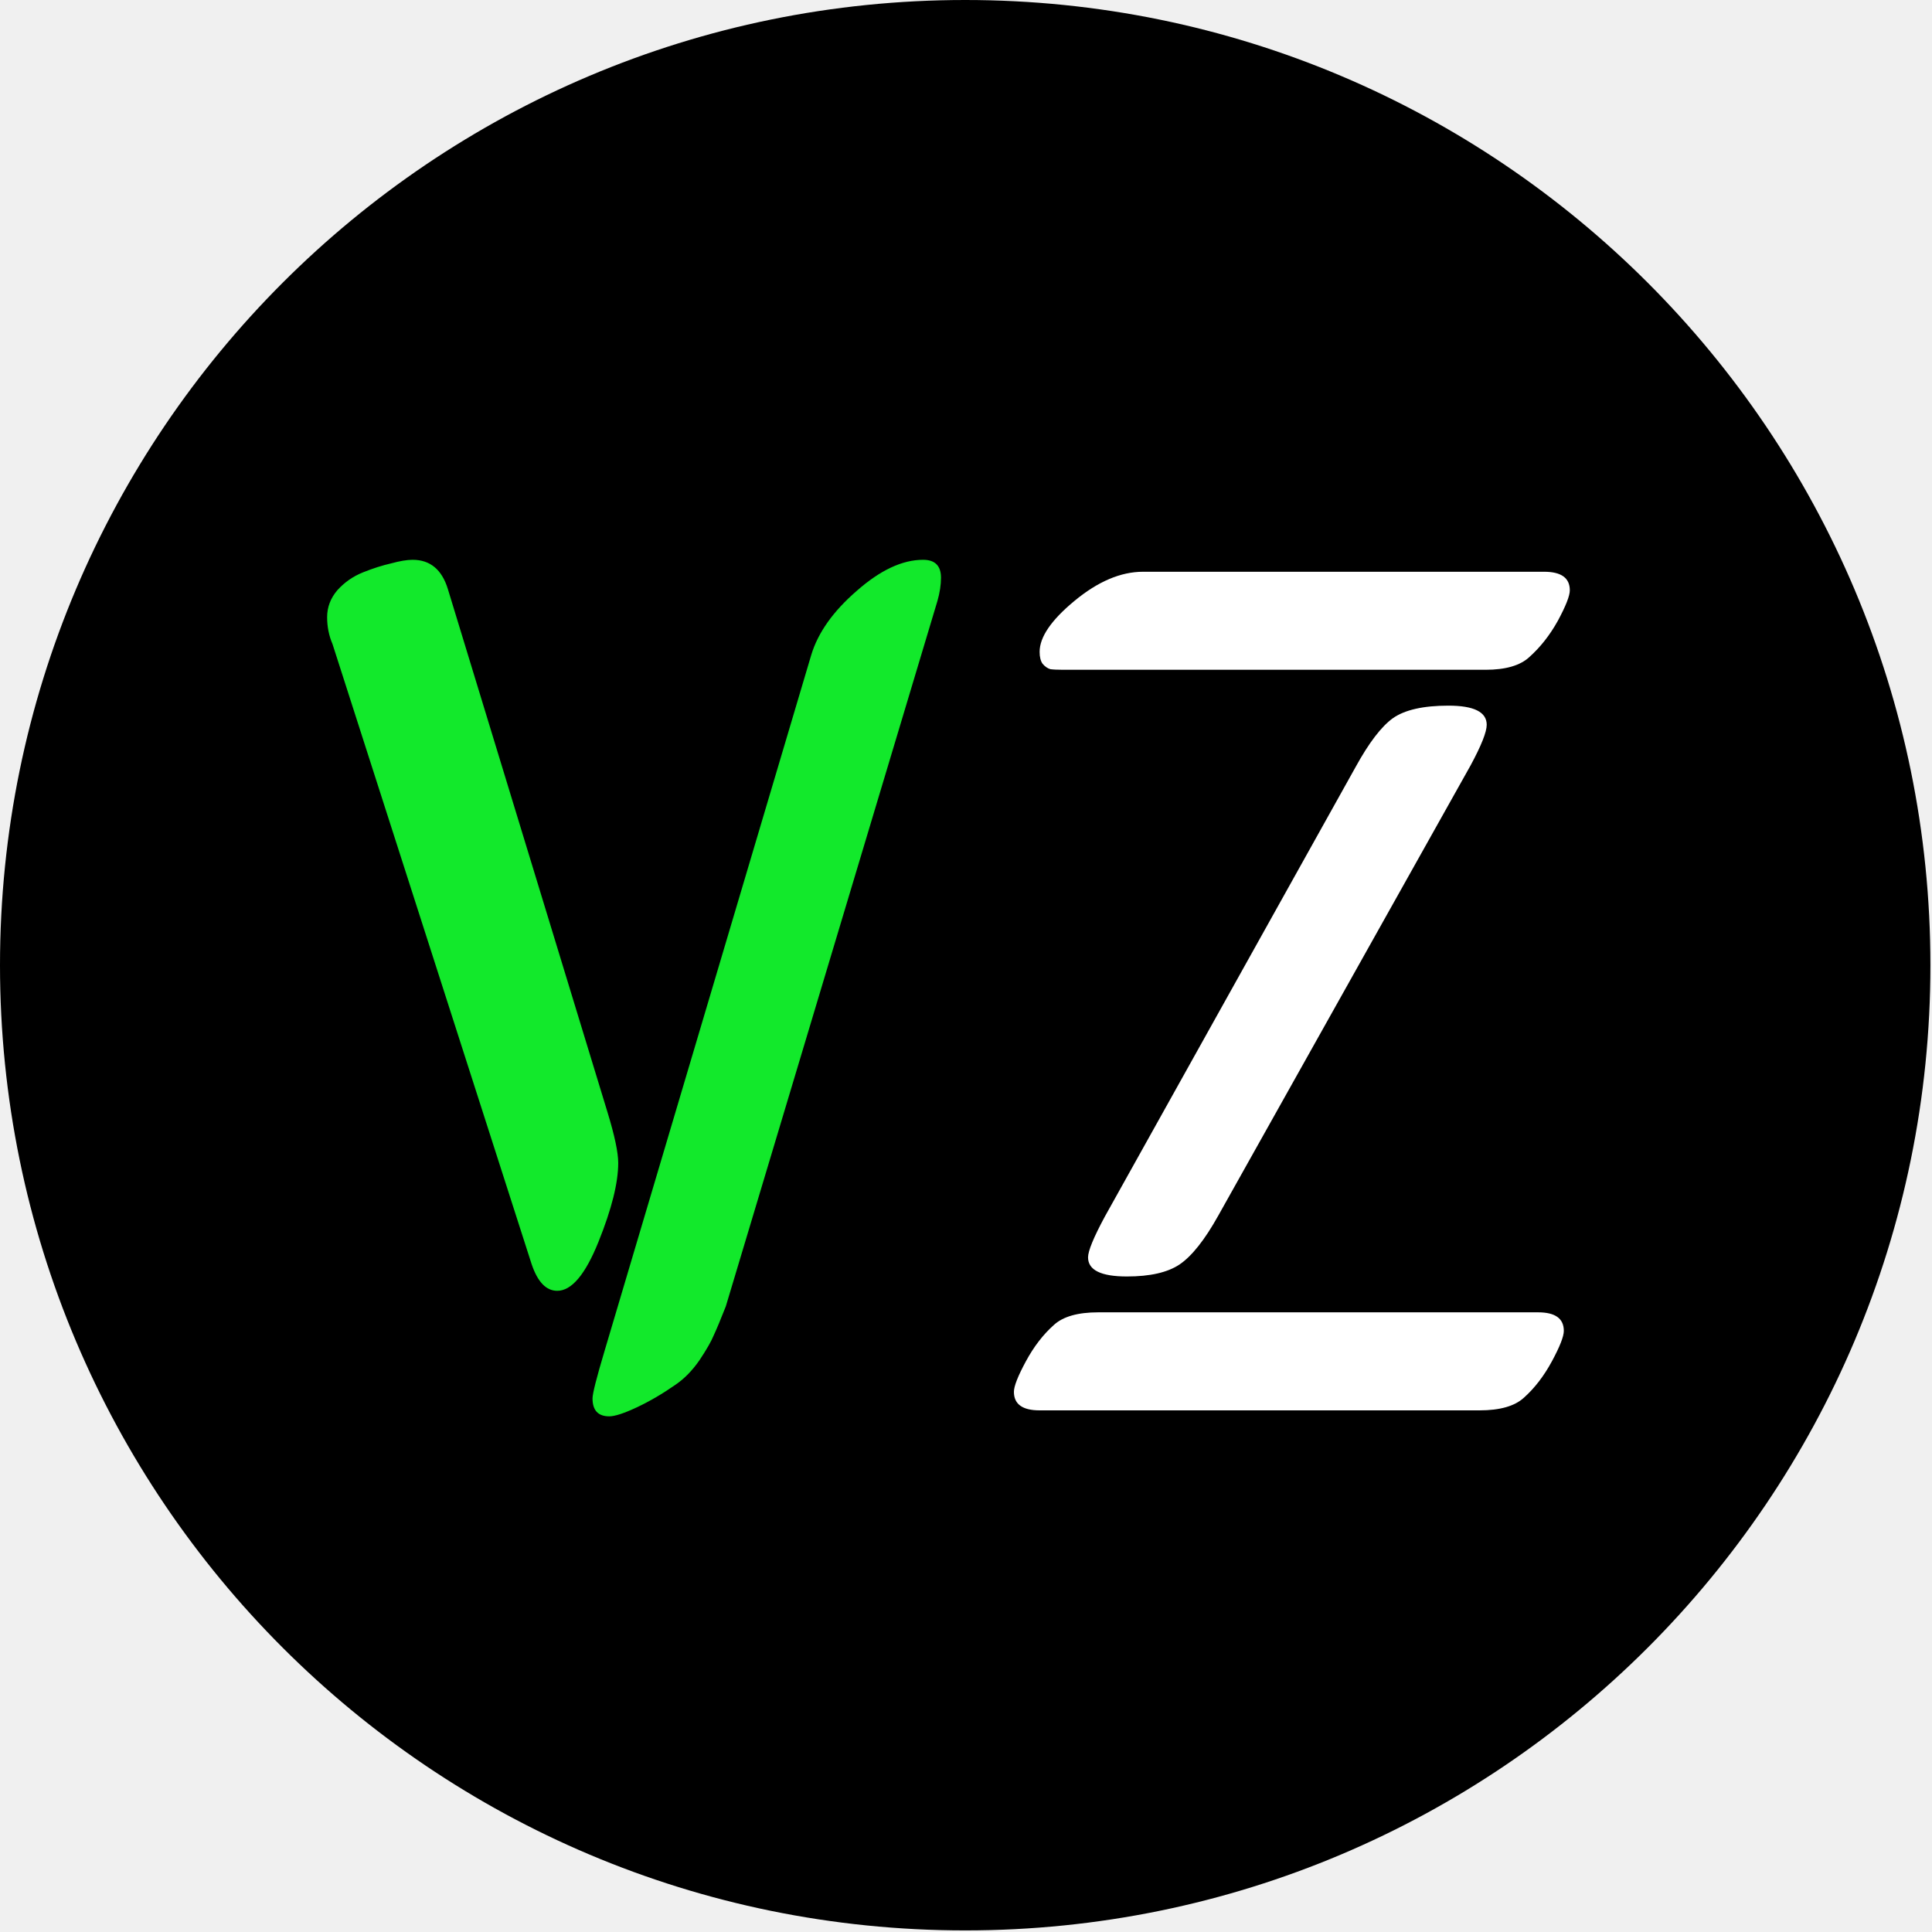
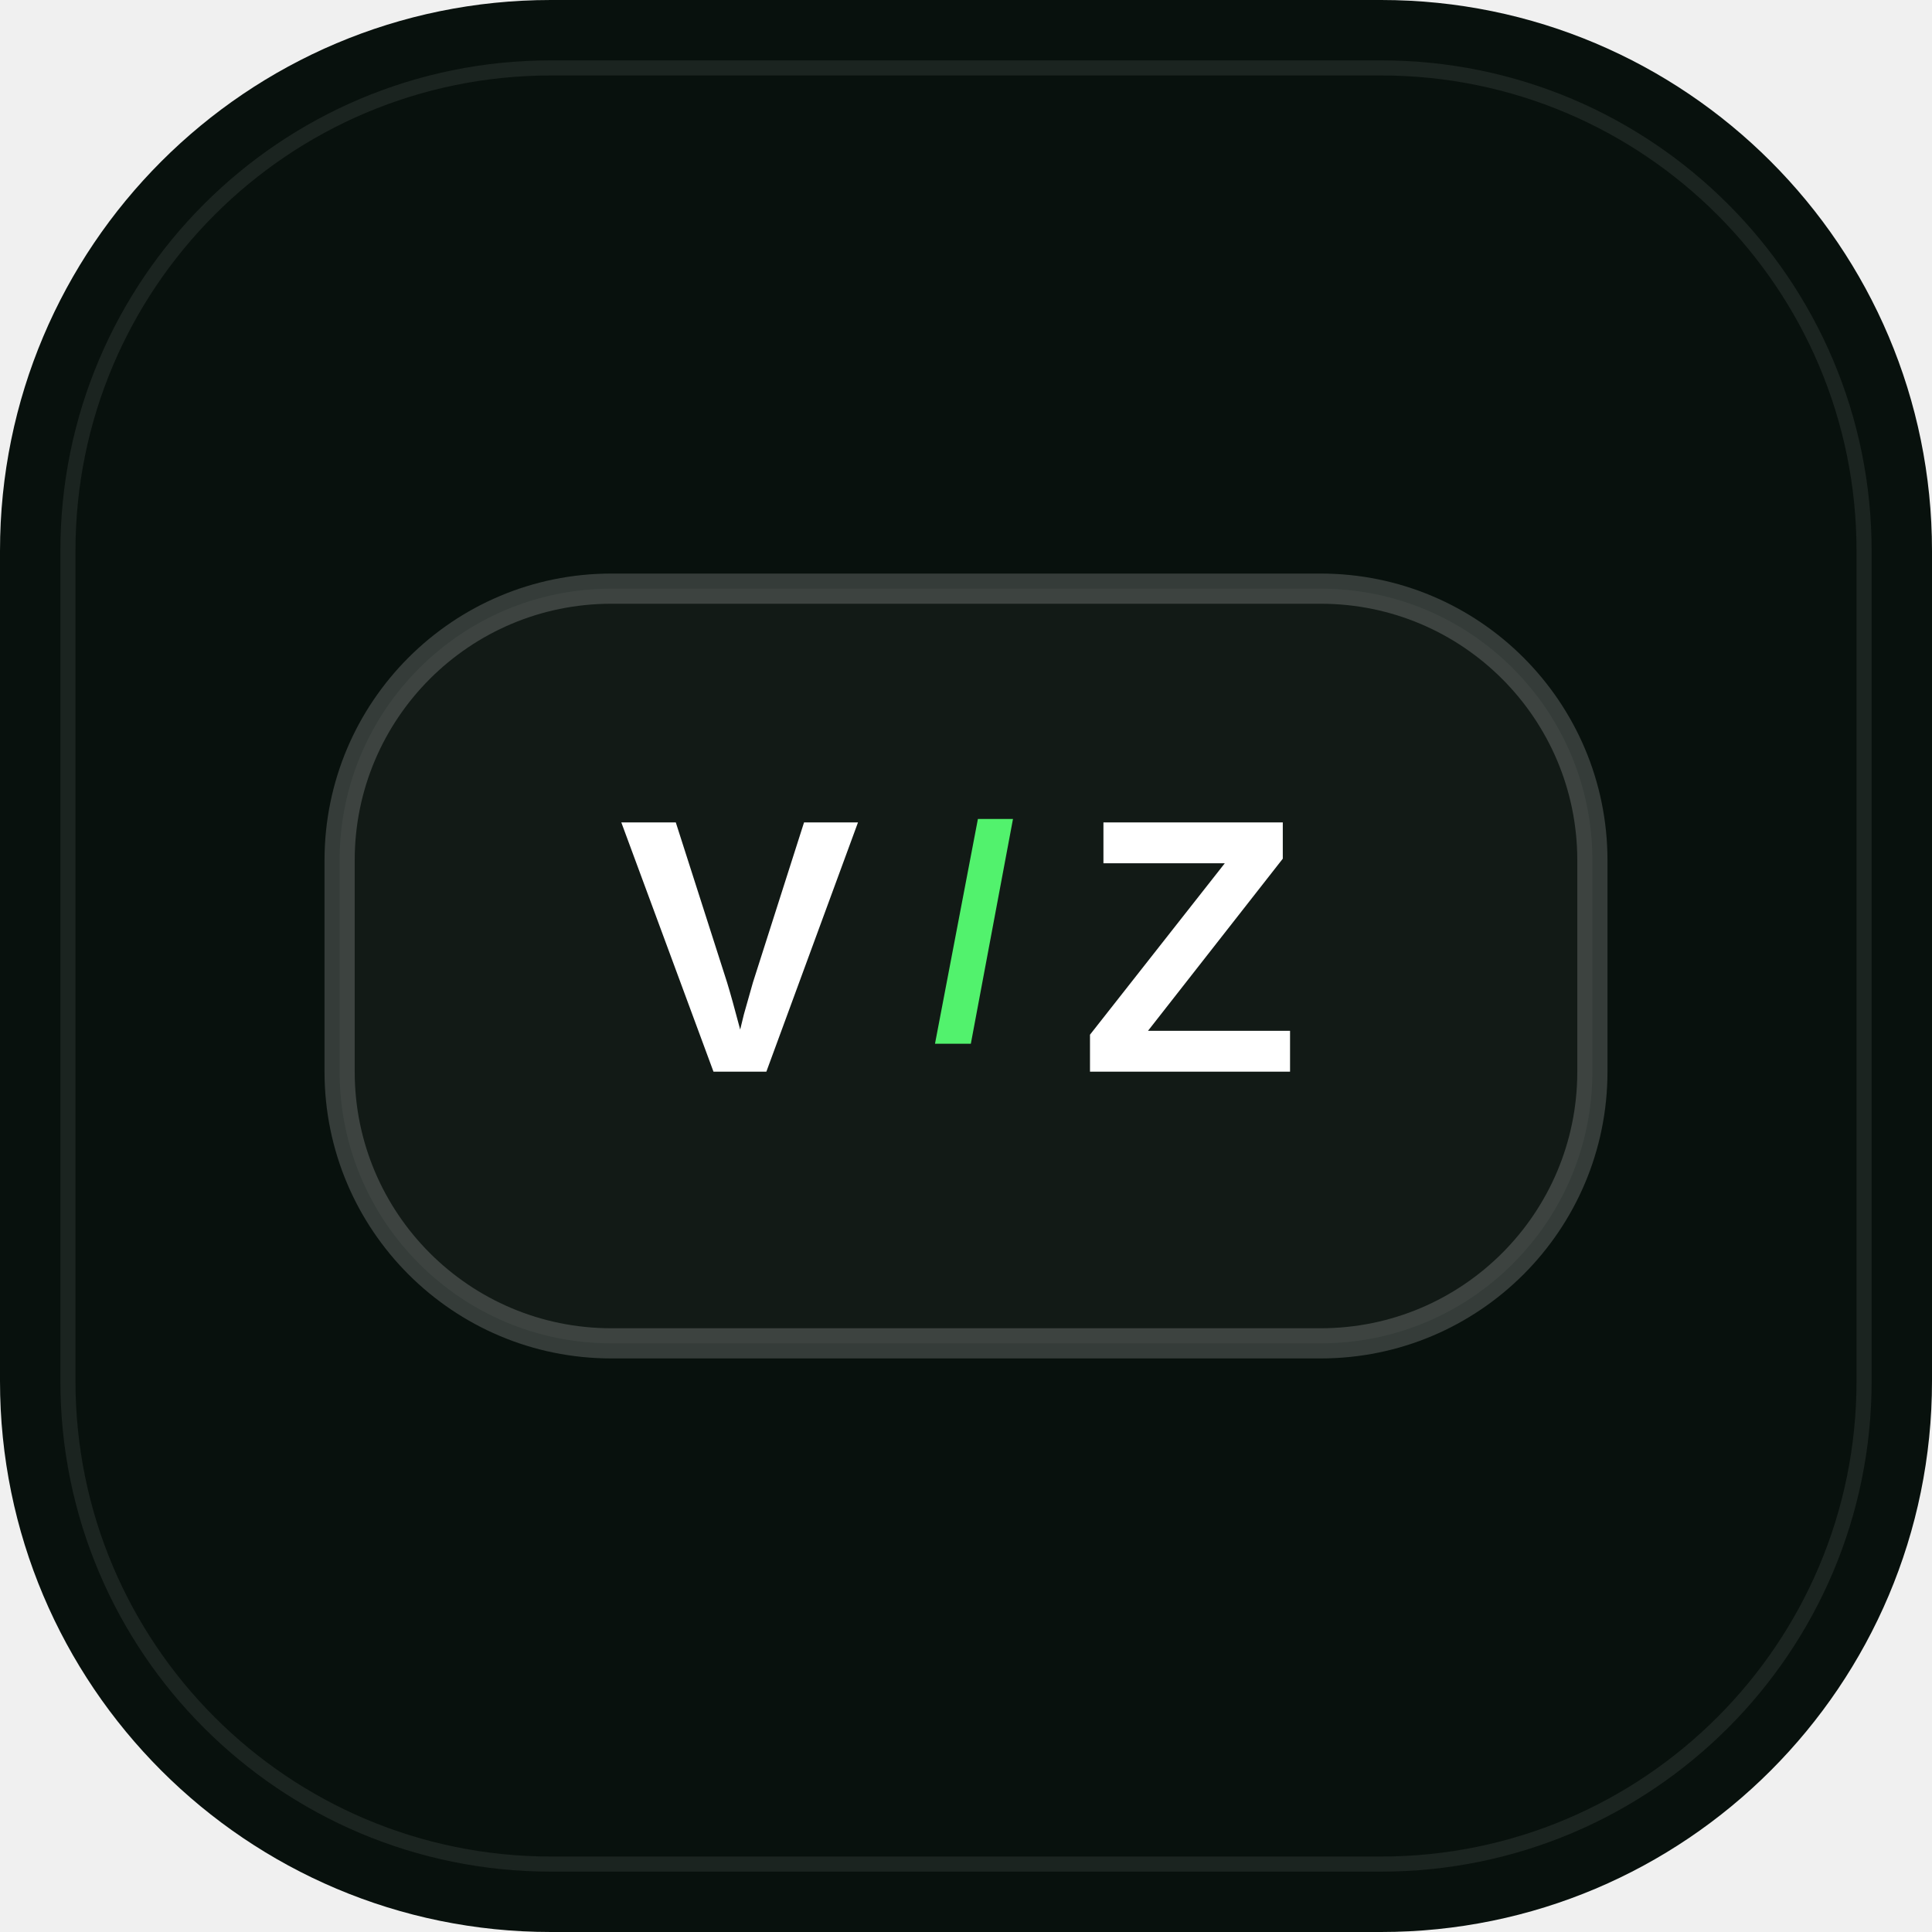
- <svg xmlns="http://www.w3.org/2000/svg" width="100" height="100" viewBox="0 0 100 100" fill="none">
-   <circle cx="49.959" cy="49.959" r="49.959" fill="black" />
-   <path d="M27.513 65.42L17.211 33.337C17.025 32.904 16.932 32.44 16.932 31.945C16.932 31.429 17.108 30.965 17.458 30.553C17.829 30.14 18.273 29.831 18.789 29.625C19.304 29.418 19.789 29.264 20.243 29.161C20.696 29.037 21.068 28.975 21.356 28.975C22.264 28.975 22.872 29.48 23.182 30.491L31.442 57.562C31.814 58.779 31.999 59.655 31.999 60.192C31.999 61.223 31.659 62.584 30.978 64.275C30.298 65.967 29.586 66.812 28.843 66.812C28.266 66.812 27.823 66.348 27.513 65.42ZM48.52 31.11L37.568 67.617C37.3 68.297 37.094 68.792 36.949 69.102C36.825 69.411 36.578 69.844 36.207 70.401C35.836 70.938 35.423 71.36 34.969 71.67C34.289 72.144 33.618 72.536 32.958 72.845C32.298 73.155 31.824 73.309 31.535 73.309C30.958 73.309 30.669 73 30.669 72.381C30.669 72.134 30.875 71.319 31.288 69.937L41.992 33.894C42.343 32.739 43.127 31.636 44.343 30.584C45.56 29.511 46.705 28.975 47.778 28.975C48.396 28.975 48.706 29.284 48.706 29.903C48.706 30.274 48.644 30.677 48.52 31.11Z" fill="#12E92B" />
-   <path d="M76.581 73H53.811C52.924 73 52.48 72.68 52.48 72.041C52.48 71.752 52.687 71.226 53.099 70.463C53.511 69.7 53.996 69.071 54.553 68.576C55.028 68.143 55.791 67.926 56.843 67.926H79.613C80.5 67.926 80.943 68.246 80.943 68.885C80.943 69.174 80.737 69.7 80.325 70.463C79.912 71.226 79.427 71.855 78.871 72.35C78.396 72.783 77.633 73 76.581 73ZM76.117 39.618L63.061 62.914C62.36 64.172 61.69 65.018 61.05 65.451C60.431 65.864 59.524 66.07 58.328 66.07C56.987 66.07 56.317 65.74 56.317 65.08C56.317 64.75 56.605 64.049 57.183 62.976L70.177 39.68C70.858 38.442 71.497 37.607 72.095 37.174C72.714 36.74 73.673 36.524 74.972 36.524C76.292 36.524 76.952 36.854 76.952 37.514C76.952 37.885 76.674 38.586 76.117 39.618ZM59.163 29.594H79.922C80.809 29.594 81.253 29.913 81.253 30.553C81.253 30.842 81.046 31.367 80.634 32.131C80.222 32.873 79.727 33.502 79.149 34.018C78.675 34.451 77.922 34.668 76.891 34.668H55.048C54.739 34.668 54.512 34.657 54.367 34.637C54.223 34.595 54.089 34.503 53.965 34.358C53.862 34.214 53.811 34.008 53.811 33.739C53.811 32.976 54.409 32.1 55.605 31.11C56.822 30.099 58.008 29.594 59.163 29.594Z" fill="white" />
+ <svg xmlns="http://www.w3.org/2000/svg" width="512" height="512" viewBox="0 0 512 512" fill="none">
+   <rect width="512" height="512" rx="146" fill="#08110D" />
+   <rect x="18" y="18" width="476" height="476" rx="128" stroke="rgba(255,255,255,0.08)" stroke-width="4" />
+   <rect x="90" y="156" width="332" height="200" rx="72" fill="rgba(255,255,255,0.04)" stroke="rgba(255,255,255,0.18)" stroke-width="8" />
+   <text x="164" y="284" fill="#FFFFFF" font-family="Arial, Helvetica, sans-serif" font-size="96" font-weight="700" letter-spacing="-10">V</text>
+   <text x="247" y="275" fill="#52F26D" font-family="Arial, Helvetica, sans-serif" font-size="80" font-weight="700">/</text>
+   <text x="286" y="284" fill="#FFFFFF" font-family="Arial, Helvetica, sans-serif" font-size="96" font-weight="700" letter-spacing="-7">Z</text>
</svg>
